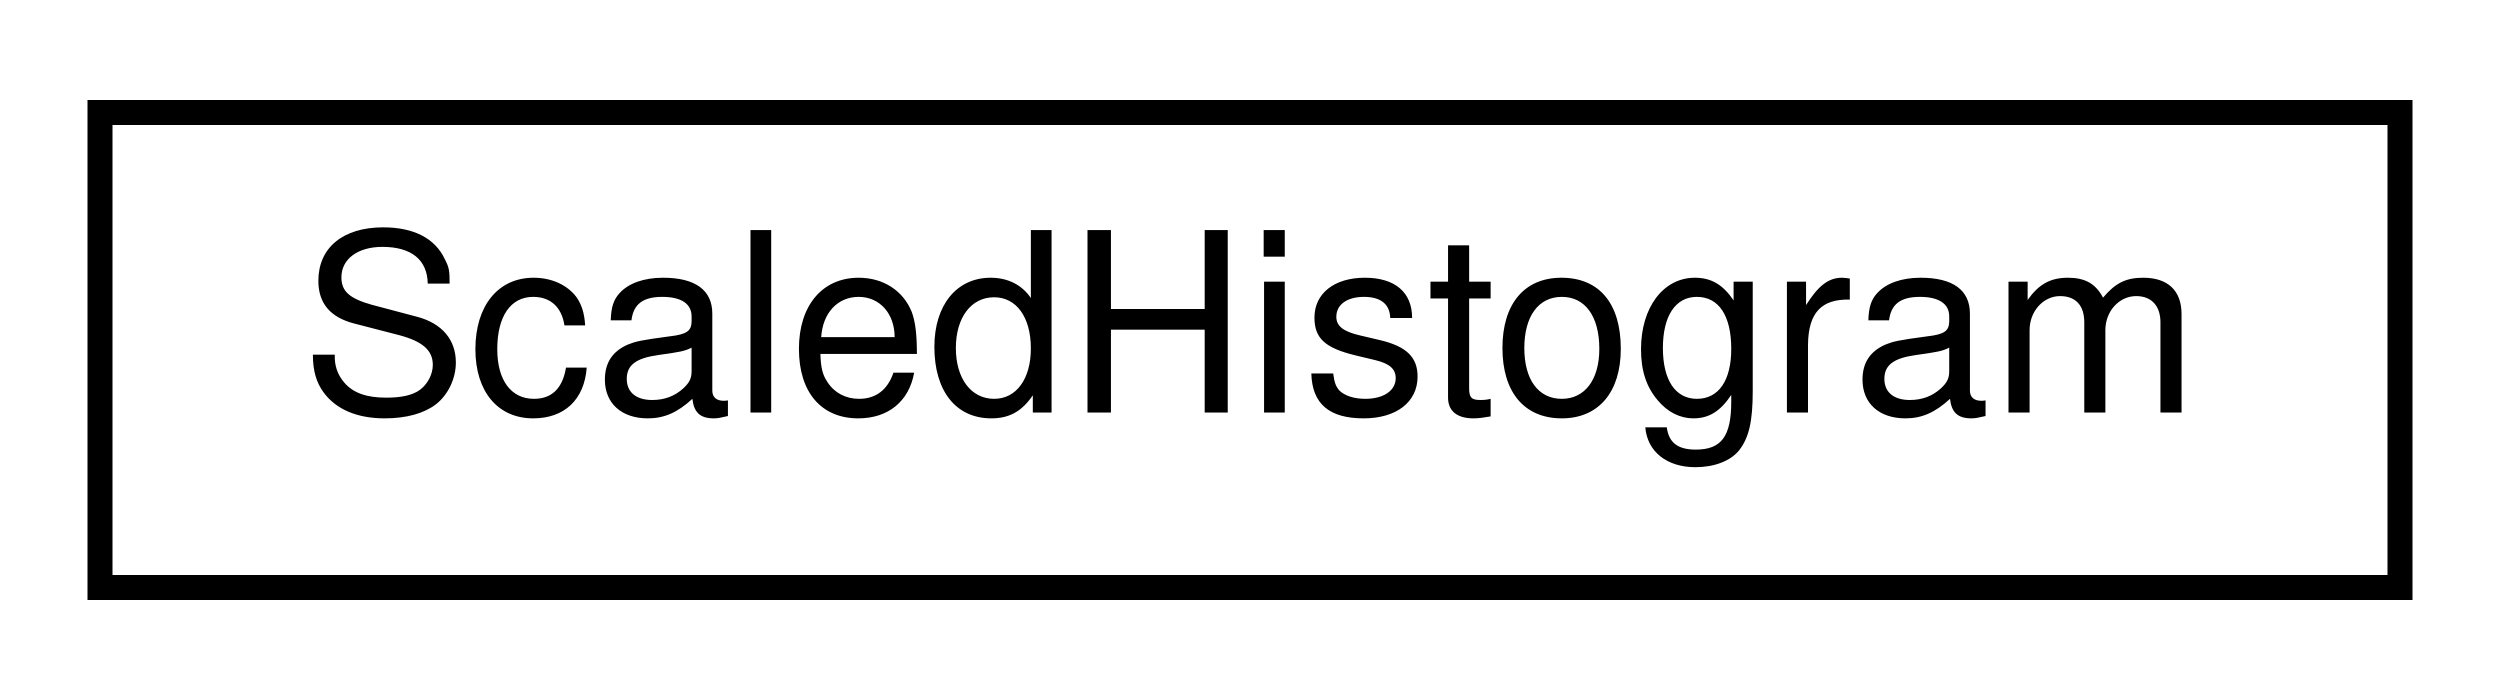
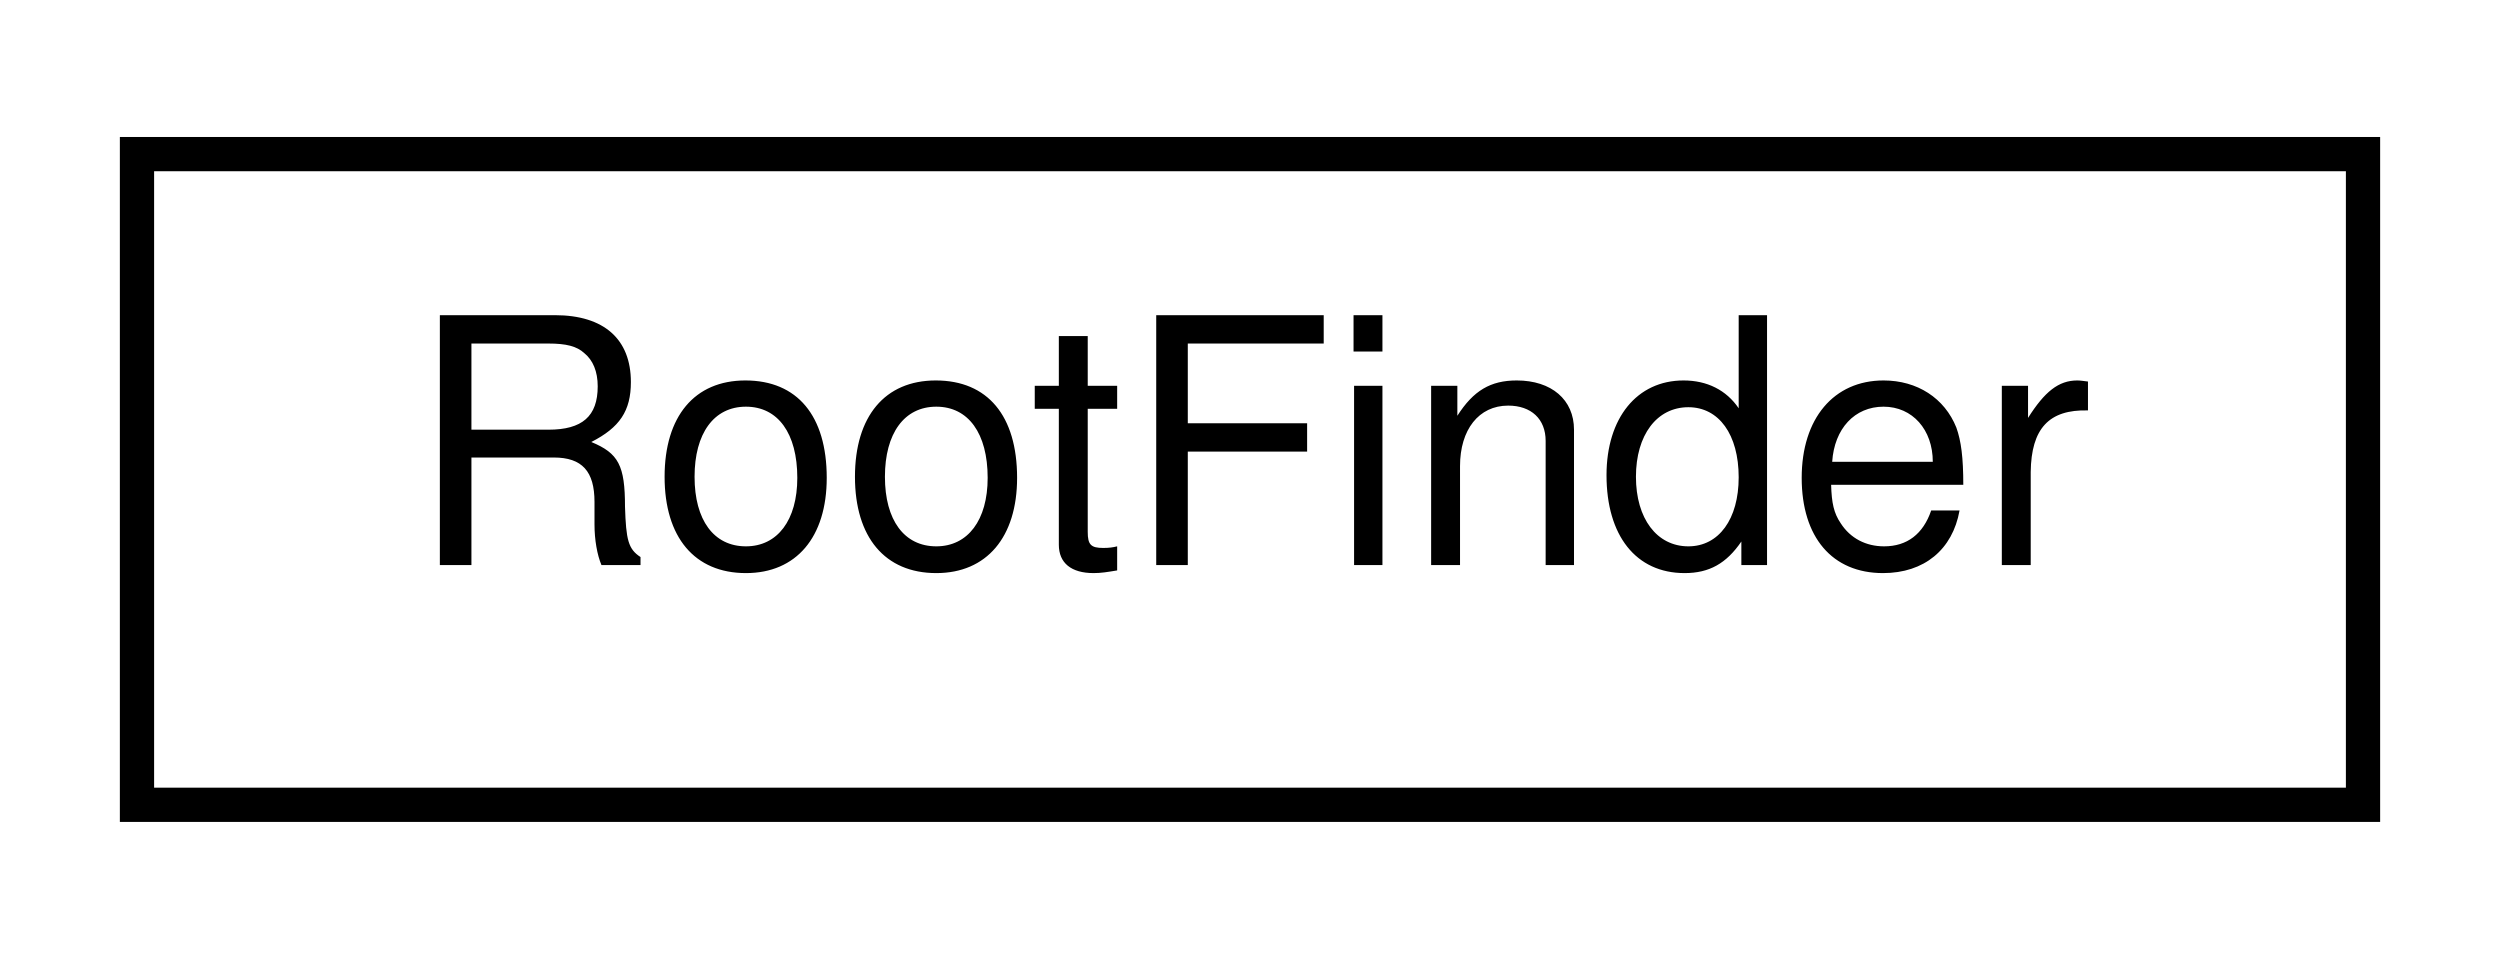
- <svg xmlns="http://www.w3.org/2000/svg" xmlns:xlink="http://www.w3.org/1999/xlink" width="100pt" height="28pt" viewBox="0.00 0.00 100.00 28.00">
+ <svg xmlns="http://www.w3.org/2000/svg" xmlns:xlink="http://www.w3.org/1999/xlink" width="73pt" height="28pt" viewBox="0.00 0.00 73.00 28.00">
  <g id="graph0" class="graph" transform="scale(1 1) rotate(0) translate(4 24)">
    <g id="node1" class="node">
      <g id="a_node1">
-         <a xlink:href="classumontreal_1_1ssj_1_1stat_1_1ScaledHistogram.html" target="_top" xlink:title="This class provides histograms for which the bin counts (heights of rectangles) are replaced by real-...">
-           <polygon fill="none" stroke="black" points="0,-0.5 0,-19.5 92,-19.5 92,-0.5 0,-0.5" />
-           <text text-anchor="middle" x="46" y="-7.5" font-family="Helvetica,sans-Serif" font-size="10.00">ScaledHistogram</text>
+         <a xlink:href="classumontreal_1_1ssj_1_1util_1_1RootFinder.html" target="_top" xlink:title="This class provides methods to solve non-linear equations. ">
+           <polygon fill="none" stroke="black" points="0,-0.5 0,-19.5 65,-19.5 65,-0.5 0,-0.5" />
+           <text text-anchor="middle" x="32.5" y="-7.5" font-family="Helvetica,sans-Serif" font-size="10.00">RootFinder</text>
        </a>
      </g>
    </g>
  </g>
</svg>
